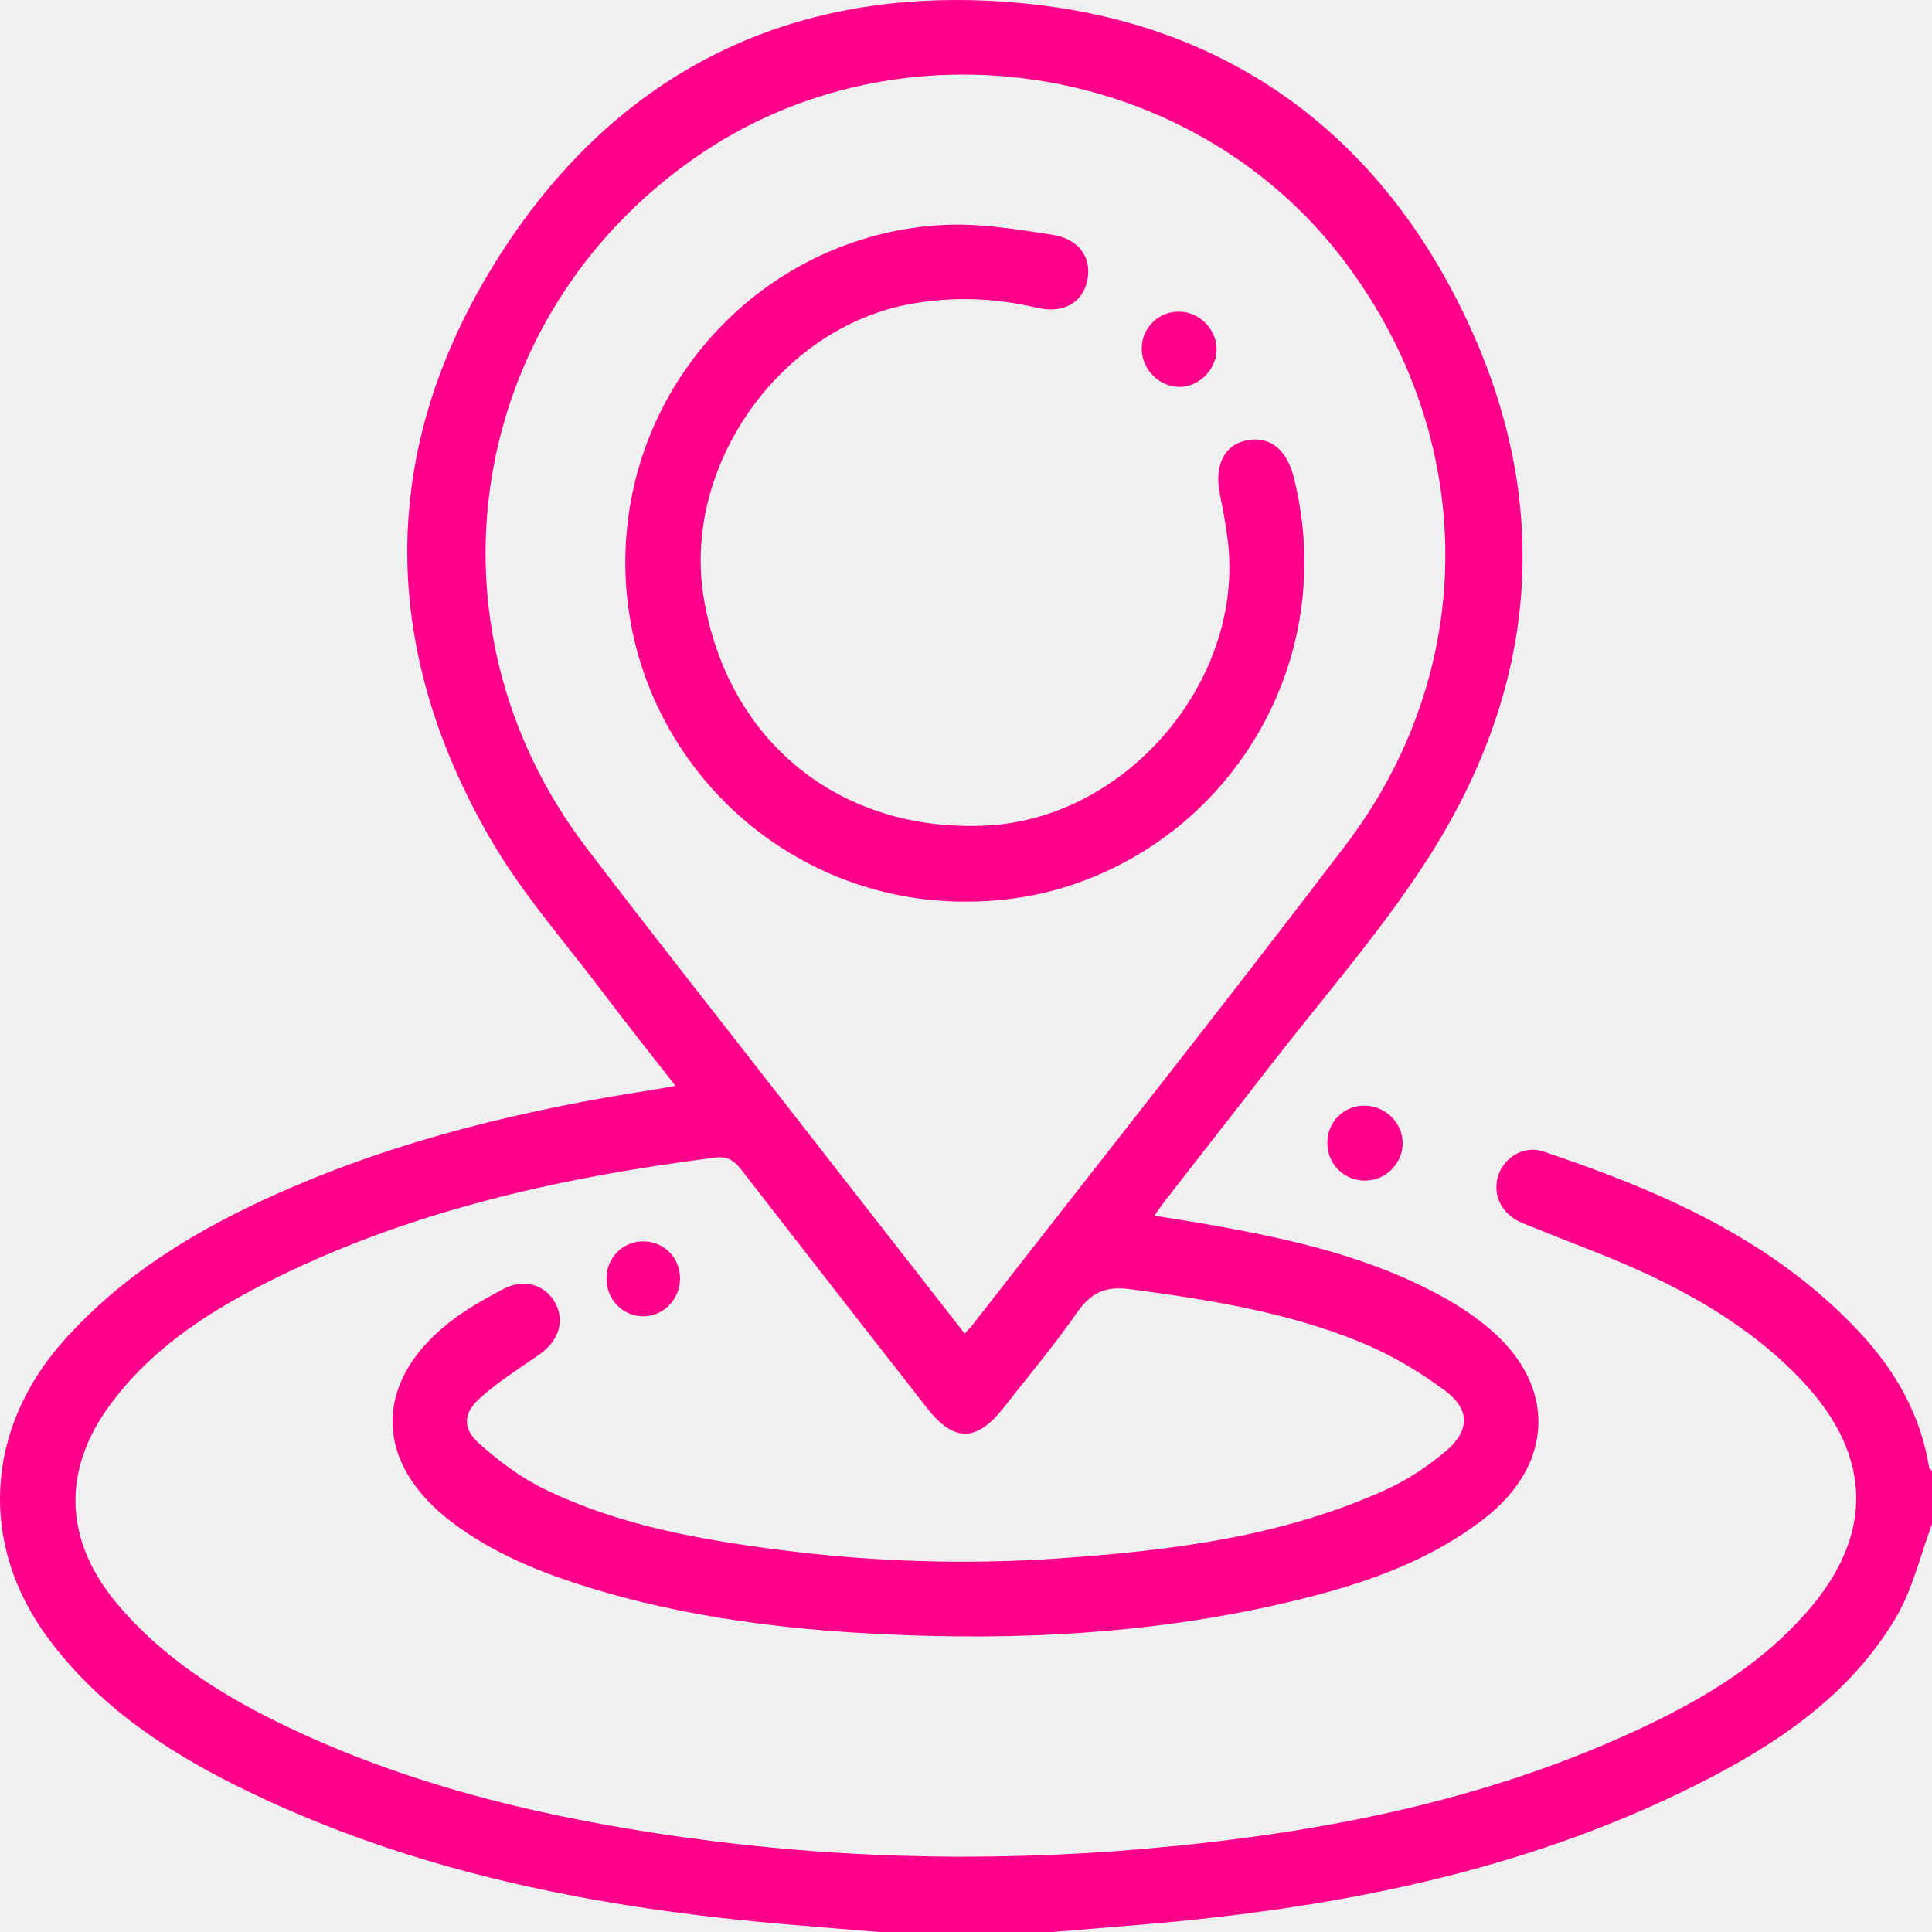
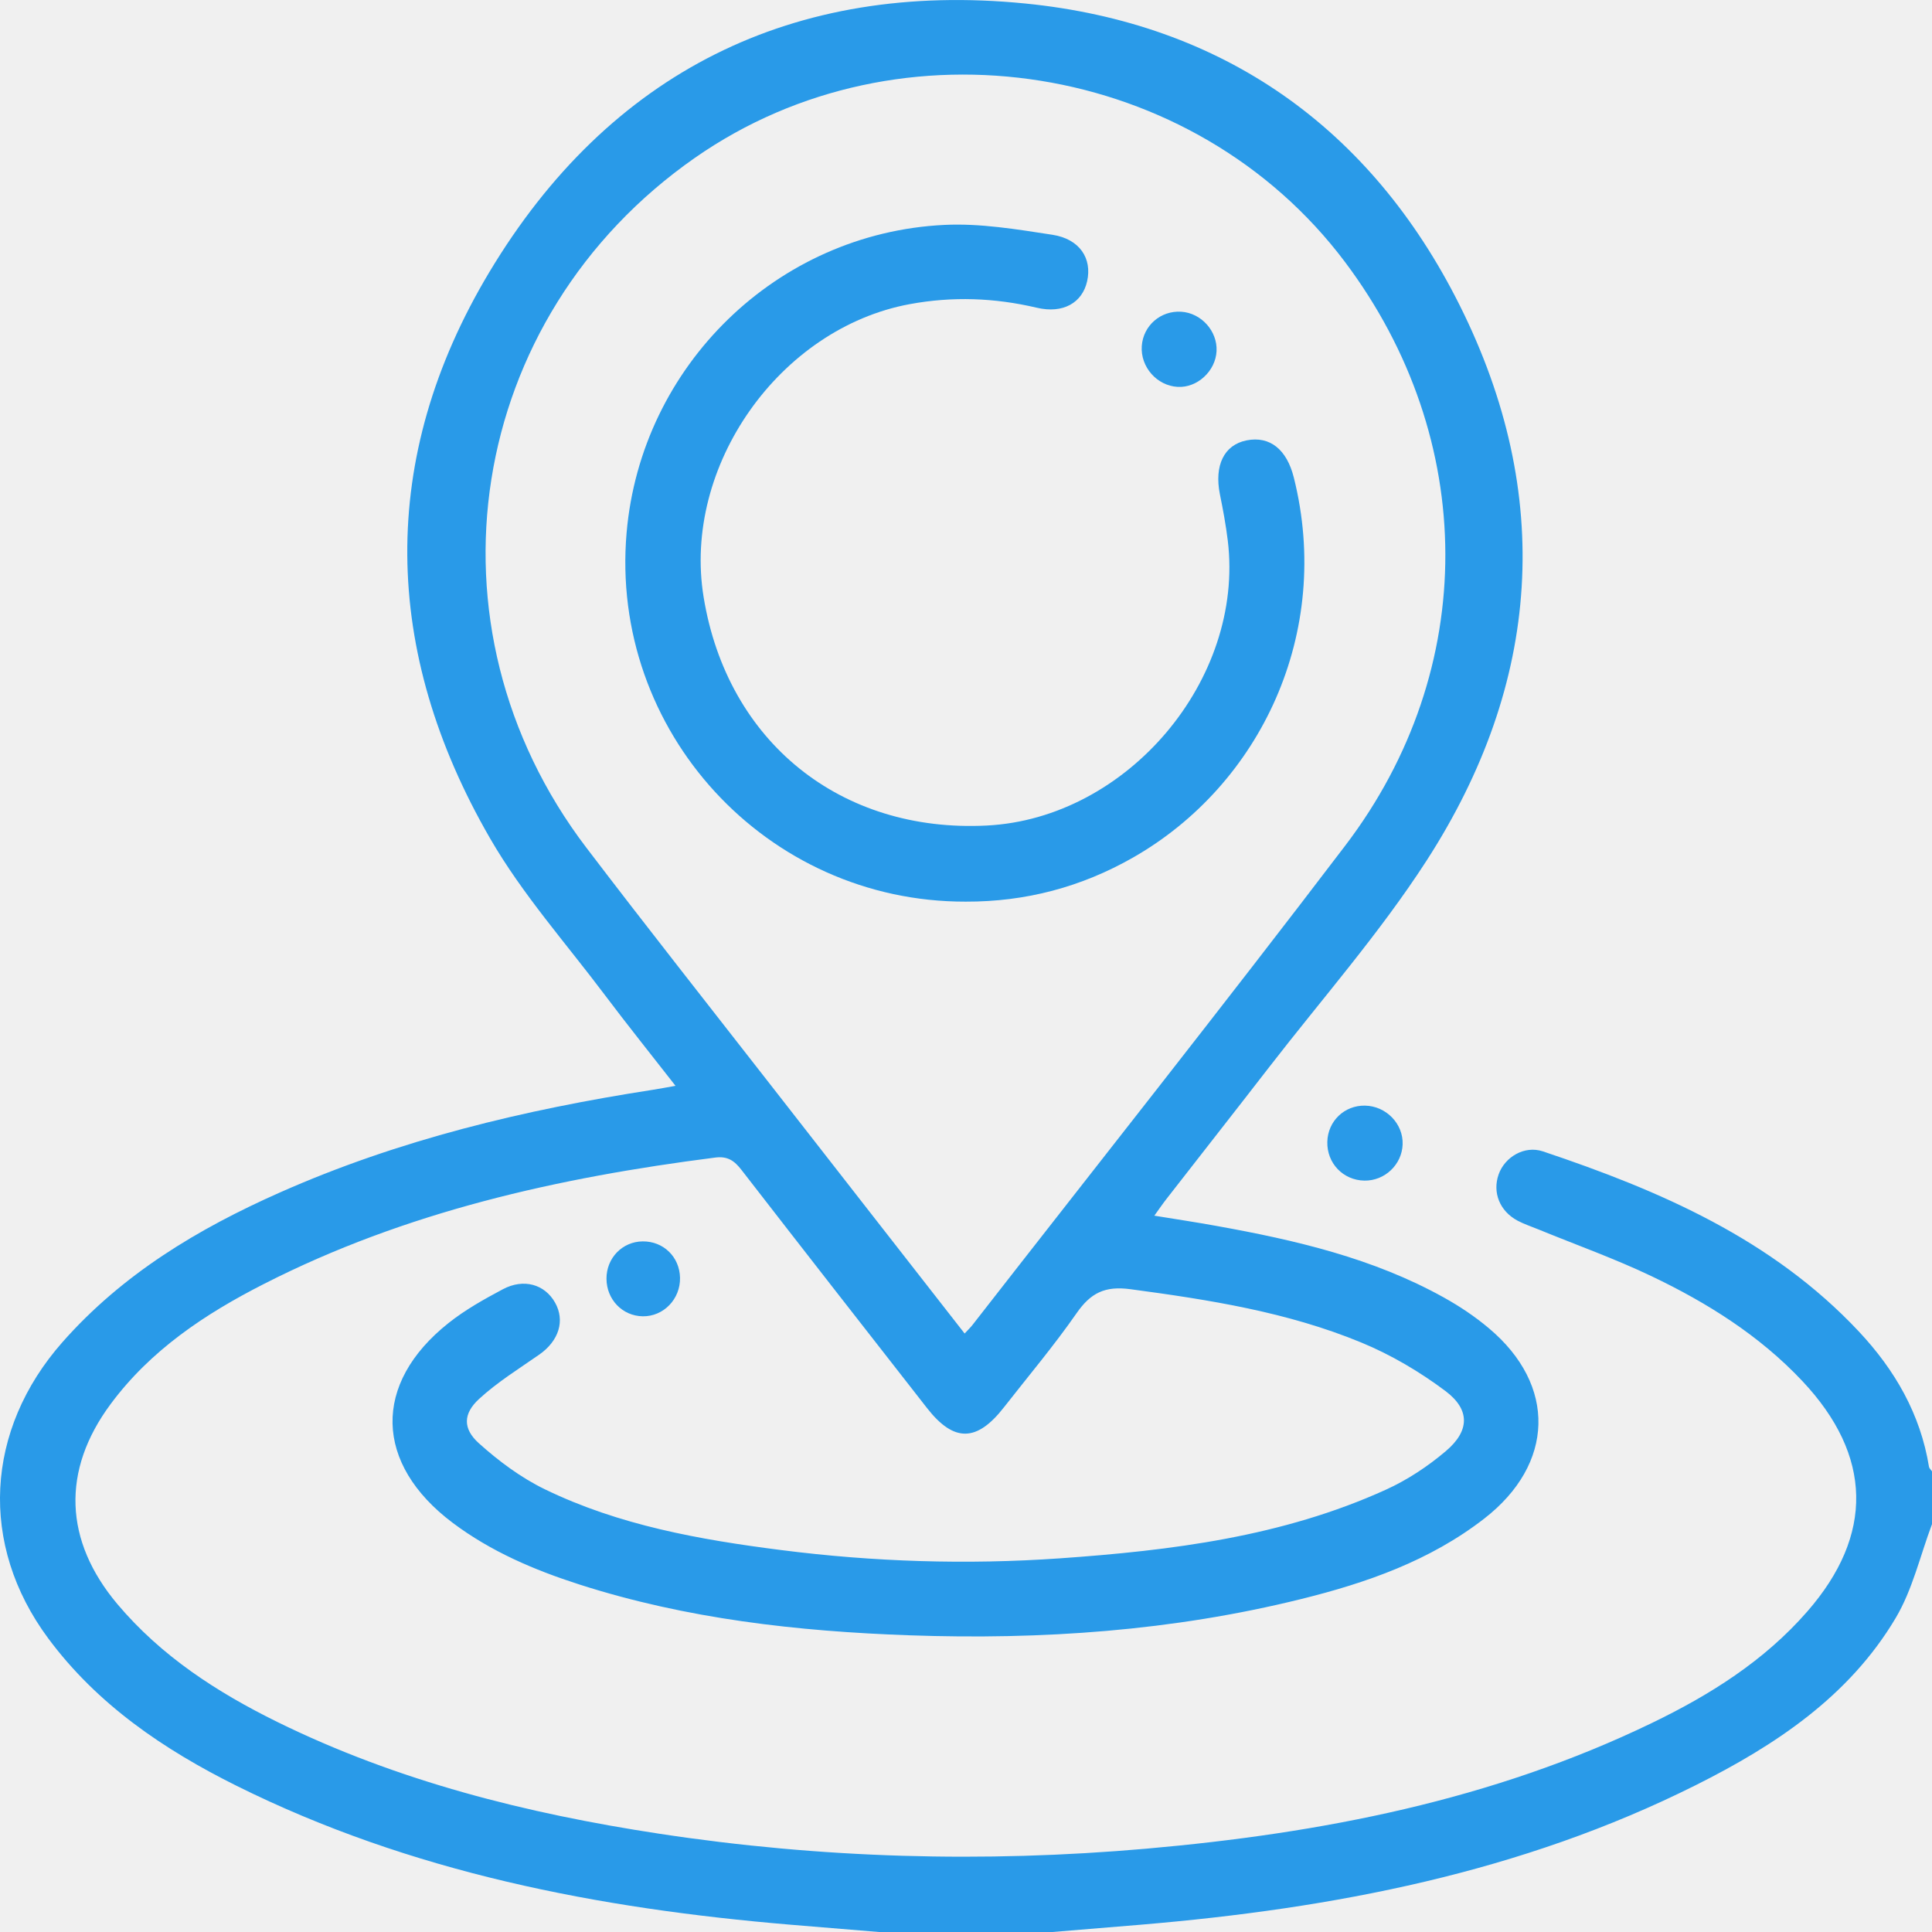
<svg xmlns="http://www.w3.org/2000/svg" width="48" height="48" viewBox="0 0 48 48" fill="none">
  <g clip-path="url(#clip0_15707_2835)">
-     <path d="M47.925 36.442C47.713 35.131 47.077 34.035 46.183 33.081C44.029 30.784 41.243 29.581 38.334 28.606C37.871 28.451 37.384 28.749 37.233 29.178C37.075 29.627 37.26 30.091 37.705 30.328C37.869 30.415 38.049 30.473 38.223 30.545C39.16 30.929 40.118 31.27 41.031 31.706C42.418 32.368 43.715 33.181 44.78 34.313C46.523 36.166 46.562 38.138 44.898 40.041C43.829 41.266 42.482 42.111 41.041 42.807C37.073 44.726 32.824 45.548 28.479 45.93C24.431 46.285 20.392 46.169 16.371 45.557C13.086 45.056 9.884 44.255 6.885 42.779C5.39 42.042 4.008 41.148 2.916 39.853C1.593 38.279 1.522 36.536 2.75 34.882C3.743 33.542 5.095 32.644 6.552 31.902C10.075 30.104 13.871 29.257 17.764 28.76C18.078 28.718 18.246 28.838 18.424 29.069C19.955 31.045 21.494 33.016 23.034 34.986C23.7 35.837 24.269 35.829 24.942 34.965C25.548 34.19 26.185 33.435 26.746 32.628C27.096 32.124 27.448 31.944 28.087 32.03C30.042 32.292 31.986 32.597 33.817 33.353C34.557 33.658 35.27 34.078 35.911 34.559C36.529 35.022 36.515 35.55 35.923 36.051C35.477 36.43 34.968 36.767 34.436 37.009C31.864 38.179 29.107 38.522 26.326 38.717C24.012 38.878 21.7 38.804 19.401 38.51C17.385 38.253 15.381 37.897 13.533 36.999C12.941 36.711 12.39 36.3 11.898 35.858C11.494 35.495 11.505 35.121 11.903 34.756C12.356 34.339 12.891 34.008 13.4 33.653C13.884 33.314 14.044 32.812 13.79 32.362C13.534 31.909 13.012 31.755 12.493 32.031C12.025 32.28 11.555 32.543 11.143 32.871C9.245 34.378 9.298 36.37 11.248 37.835C12.198 38.548 13.271 39.005 14.391 39.365C17.059 40.222 19.815 40.531 22.603 40.629C25.881 40.744 29.13 40.52 32.322 39.729C33.951 39.326 35.525 38.777 36.876 37.729C38.623 36.373 38.678 34.416 36.991 33C36.647 32.71 36.266 32.455 35.872 32.236C34.115 31.258 32.185 30.811 30.23 30.459C29.731 30.368 29.229 30.293 28.679 30.203C28.805 30.029 28.891 29.902 28.985 29.782C29.829 28.696 30.68 27.615 31.521 26.527C32.84 24.821 34.275 23.19 35.441 21.385C38.293 16.97 38.619 12.285 36.262 7.578C34.055 3.168 30.373 0.575 25.472 0.087C19.706 -0.486 15.132 1.796 12.153 6.768C9.389 11.383 9.485 16.175 12.177 20.831C12.976 22.215 14.061 23.434 15.027 24.72C15.589 25.467 16.174 26.196 16.783 26.977C16.551 27.018 16.384 27.05 16.217 27.076C13.028 27.57 9.907 28.316 6.947 29.63C4.92 30.529 3.043 31.654 1.55 33.347C-0.369 35.525 -0.529 38.375 1.197 40.703C2.418 42.35 4.072 43.469 5.876 44.367C10.21 46.523 14.866 47.417 19.643 47.819C20.374 47.88 21.105 47.94 21.835 48H26.148C26.879 47.94 27.608 47.88 28.339 47.819C33.127 47.416 37.798 46.523 42.136 44.349C44.108 43.361 45.94 42.148 47.097 40.2C47.517 39.494 47.706 38.649 48 37.867V36.554C47.974 36.517 47.932 36.482 47.925 36.442ZM14.569 21.062C10.366 15.543 11.576 7.889 17.268 3.919C22.381 0.353 29.669 1.522 33.416 6.509C36.719 10.906 36.758 16.626 33.426 21.004C30.378 25.009 27.251 28.952 24.158 32.922C24.113 32.98 24.057 33.032 23.966 33.131C22.333 31.038 20.736 28.995 19.142 26.949C17.615 24.989 16.075 23.04 14.569 21.062Z" fill="#FF008A" />
-     <path d="M34.848 28.433C34.83 28.935 34.404 29.339 33.9 29.332C33.369 29.324 32.963 28.899 32.977 28.367C32.99 27.854 33.401 27.46 33.913 27.469C34.438 27.479 34.866 27.919 34.848 28.433Z" fill="#FF008A" />
-     <path d="M16.895 31.743C16.907 32.273 16.486 32.71 15.97 32.703C15.465 32.696 15.071 32.288 15.068 31.771C15.065 31.256 15.462 30.846 15.968 30.842C16.483 30.837 16.883 31.227 16.895 31.743Z" fill="#FF008A" />
-     <path d="M28.153 21.304C26.865 22.04 25.477 22.406 23.992 22.401C19.039 22.411 15.14 18.167 15.568 13.233C15.928 9.089 19.301 5.79 23.46 5.588C24.352 5.544 25.26 5.697 26.148 5.833C26.827 5.938 27.137 6.423 27.009 6.989C26.889 7.519 26.417 7.801 25.757 7.645C24.706 7.398 23.667 7.36 22.603 7.556C19.368 8.154 16.947 11.583 17.482 14.839C18.07 18.429 20.884 20.697 24.519 20.51C28.007 20.331 30.922 16.887 30.504 13.432C30.457 13.046 30.386 12.662 30.308 12.28C30.165 11.563 30.411 11.053 30.971 10.941C31.554 10.826 31.971 11.17 32.145 11.866C33.111 15.723 31.318 19.496 28.153 21.304Z" fill="#FF008A" />
-     <path d="M30.225 8.722C30.201 9.221 29.744 9.64 29.259 9.612C28.742 9.583 28.333 9.117 28.367 8.6C28.401 8.09 28.837 7.711 29.35 7.745C29.847 7.778 30.249 8.227 30.225 8.722Z" fill="#FF008A" />
+     <path d="M47.925 36.442C47.713 35.131 47.077 34.035 46.183 33.081C44.029 30.784 41.243 29.581 38.334 28.606C37.871 28.451 37.384 28.749 37.233 29.178C37.075 29.627 37.26 30.091 37.705 30.328C37.869 30.415 38.049 30.473 38.223 30.545C39.16 30.929 40.118 31.27 41.031 31.706C42.418 32.368 43.715 33.181 44.78 34.313C46.523 36.166 46.562 38.138 44.898 40.041C43.829 41.266 42.482 42.111 41.041 42.807C37.073 44.726 32.824 45.548 28.479 45.93C24.431 46.285 20.392 46.169 16.371 45.557C13.086 45.056 9.884 44.255 6.885 42.779C5.39 42.042 4.008 41.148 2.916 39.853C1.593 38.279 1.522 36.536 2.75 34.882C3.743 33.542 5.095 32.644 6.552 31.902C10.075 30.104 13.871 29.257 17.764 28.76C18.078 28.718 18.246 28.838 18.424 29.069C19.955 31.045 21.494 33.016 23.034 34.986C23.7 35.837 24.269 35.829 24.942 34.965C25.548 34.19 26.185 33.435 26.746 32.628C27.096 32.124 27.448 31.944 28.087 32.03C30.042 32.292 31.986 32.597 33.817 33.353C34.557 33.658 35.27 34.078 35.911 34.559C36.529 35.022 36.515 35.55 35.923 36.051C35.477 36.43 34.968 36.767 34.436 37.009C31.864 38.179 29.107 38.522 26.326 38.717C24.012 38.878 21.7 38.804 19.401 38.51C17.385 38.253 15.381 37.897 13.533 36.999C12.941 36.711 12.39 36.3 11.898 35.858C11.494 35.495 11.505 35.121 11.903 34.756C12.356 34.339 12.891 34.008 13.4 33.653C13.884 33.314 14.044 32.812 13.79 32.362C13.534 31.909 13.012 31.755 12.493 32.031C12.025 32.28 11.555 32.543 11.143 32.871C9.245 34.378 9.298 36.37 11.248 37.835C12.198 38.548 13.271 39.005 14.391 39.365C17.059 40.222 19.815 40.531 22.603 40.629C25.881 40.744 29.13 40.52 32.322 39.729C33.951 39.326 35.525 38.777 36.876 37.729C38.623 36.373 38.678 34.416 36.991 33C36.647 32.71 36.266 32.455 35.872 32.236C34.115 31.258 32.185 30.811 30.23 30.459C29.731 30.368 29.229 30.293 28.679 30.203C28.805 30.029 28.891 29.902 28.985 29.782C29.829 28.696 30.68 27.615 31.521 26.527C32.84 24.821 34.275 23.19 35.441 21.385C38.293 16.97 38.619 12.285 36.262 7.578C34.055 3.168 30.373 0.575 25.472 0.087C19.706 -0.486 15.132 1.796 12.153 6.768C9.389 11.383 9.485 16.175 12.177 20.831C12.976 22.215 14.061 23.434 15.027 24.72C15.589 25.467 16.174 26.196 16.783 26.977C16.551 27.018 16.384 27.05 16.217 27.076C13.028 27.57 9.907 28.316 6.947 29.63C4.92 30.529 3.043 31.654 1.55 33.347C-0.369 35.525 -0.529 38.375 1.197 40.703C2.418 42.35 4.072 43.469 5.876 44.367C10.21 46.523 14.866 47.417 19.643 47.819C20.374 47.88 21.105 47.94 21.835 48H26.148C26.879 47.94 27.608 47.88 28.339 47.819C33.127 47.416 37.798 46.523 42.136 44.349C44.108 43.361 45.94 42.148 47.097 40.2C47.517 39.494 47.706 38.649 48 37.867V36.554C47.974 36.517 47.932 36.482 47.925 36.442ZM14.569 21.062C10.366 15.543 11.576 7.889 17.268 3.919C22.381 0.353 29.669 1.522 33.416 6.509C36.719 10.906 36.758 16.626 33.426 21.004C30.378 25.009 27.251 28.952 24.158 32.922C24.113 32.98 24.057 33.032 23.966 33.131C22.333 31.038 20.736 28.995 19.142 26.949C17.615 24.989 16.075 23.04 14.569 21.062Z" fill="#299ae8" />
+     <path d="M34.848 28.433C34.83 28.935 34.404 29.339 33.9 29.332C33.369 29.324 32.963 28.899 32.977 28.367C32.99 27.854 33.401 27.46 33.913 27.469C34.438 27.479 34.866 27.919 34.848 28.433Z" fill="#299ae8" />
+     <path d="M16.895 31.743C16.907 32.273 16.486 32.71 15.97 32.703C15.465 32.696 15.071 32.288 15.068 31.771C15.065 31.256 15.462 30.846 15.968 30.842C16.483 30.837 16.883 31.227 16.895 31.743Z" fill="#299ae8" />
+     <path d="M28.153 21.304C26.865 22.04 25.477 22.406 23.992 22.401C19.039 22.411 15.14 18.167 15.568 13.233C15.928 9.089 19.301 5.79 23.46 5.588C24.352 5.544 25.26 5.697 26.148 5.833C26.827 5.938 27.137 6.423 27.009 6.989C26.889 7.519 26.417 7.801 25.757 7.645C24.706 7.398 23.667 7.36 22.603 7.556C19.368 8.154 16.947 11.583 17.482 14.839C18.07 18.429 20.884 20.697 24.519 20.51C28.007 20.331 30.922 16.887 30.504 13.432C30.457 13.046 30.386 12.662 30.308 12.28C30.165 11.563 30.411 11.053 30.971 10.941C31.554 10.826 31.971 11.17 32.145 11.866C33.111 15.723 31.318 19.496 28.153 21.304Z" fill="#299ae8" />
+     <path d="M30.225 8.722C30.201 9.221 29.744 9.64 29.259 9.612C28.742 9.583 28.333 9.117 28.367 8.6C28.401 8.09 28.837 7.711 29.35 7.745C29.847 7.778 30.249 8.227 30.225 8.722Z" fill="#299ae8" />
  </g>
  <defs>
    <clipPath id="clip0_15707_2835">
      <rect width="48" height="48" fill="white" />
    </clipPath>
  </defs>
</svg>
